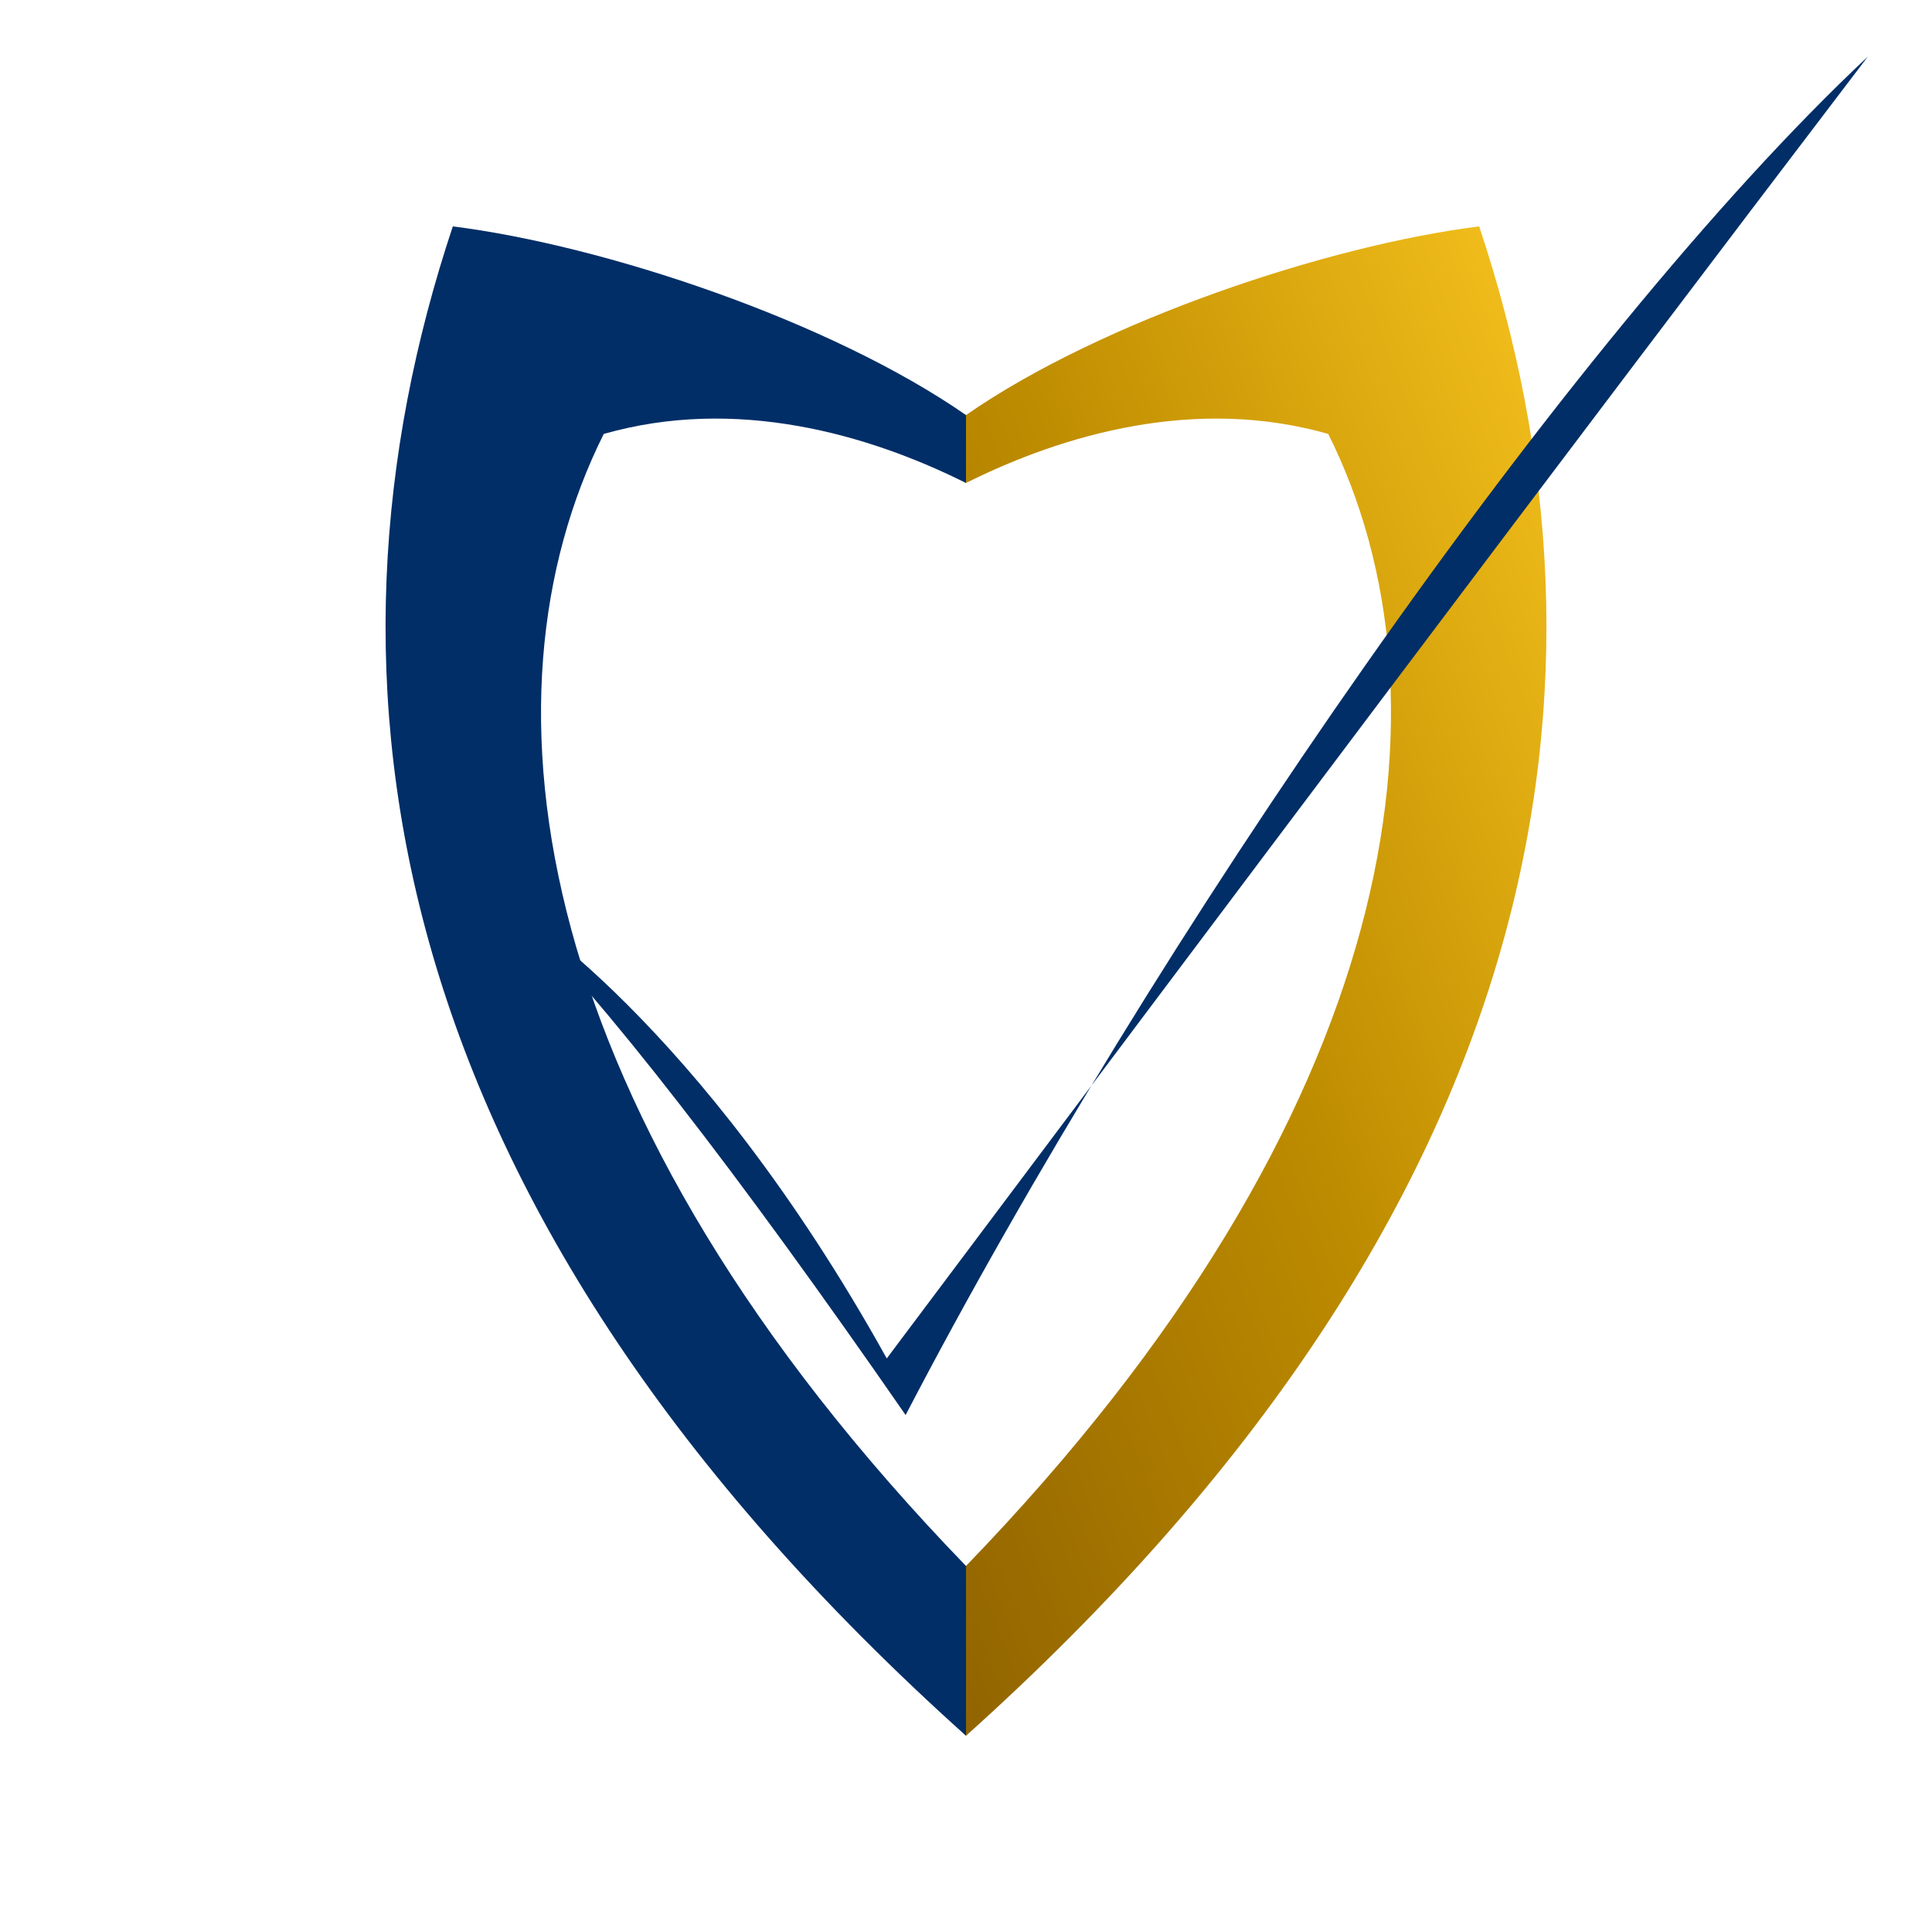
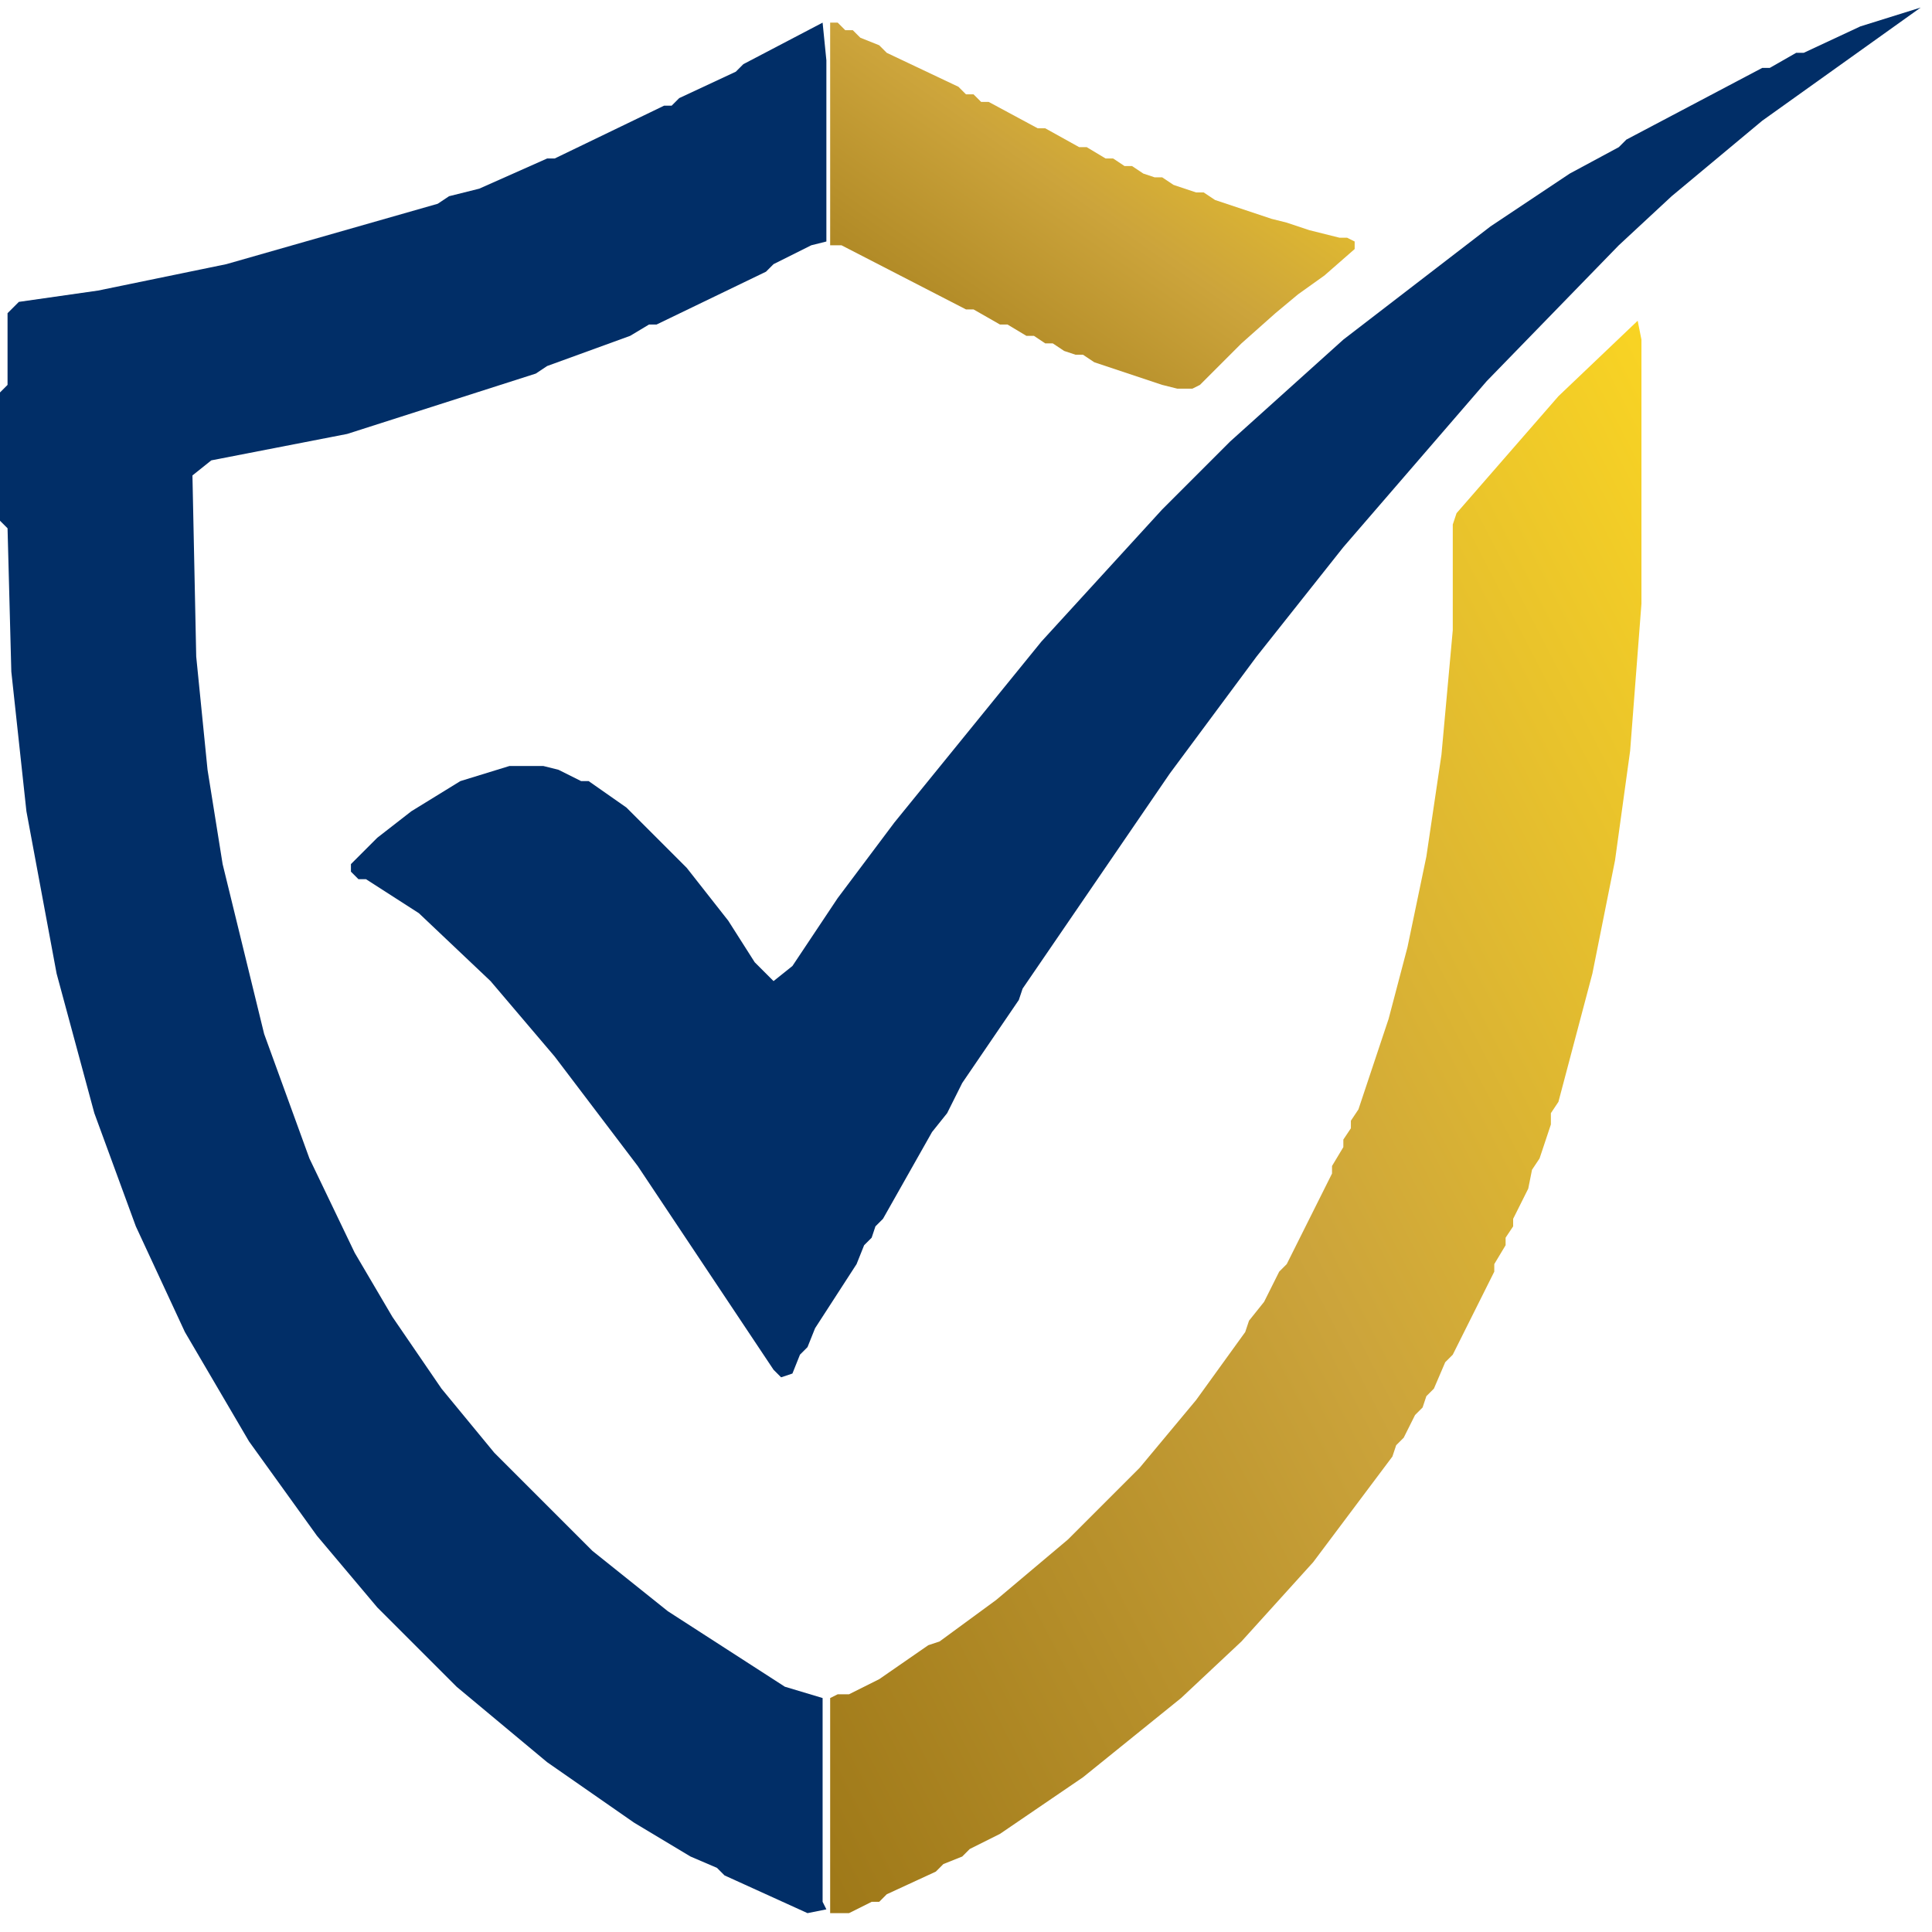
<svg xmlns="http://www.w3.org/2000/svg" viewBox="0 0 512 512" width="100%" height="100%">
  <defs>
-     <linearGradient id="premiumGold" x1="100%" y1="0%" x2="0%" y2="100%">
-       <stop offset="0%" stop-color="#f6c21e" />
-       <stop offset="50%" stop-color="#be8c00" />
-       <stop offset="100%" stop-color="#916400" />
+     <linearGradient id="goldGradient" x1="100%" y1="0%" x2="0%" y2="100%">
+       <stop offset="0%" stop-color="#F9D423" />
+       <stop offset="50%" stop-color="#CCA43B" />
+       <stop offset="100%" stop-color="#9E7818" />
    </linearGradient>
  </defs>
-   <path d="M256 460 C100 320 80 180 120 60 C160 65 220 85 256 110 L256 128 C230 115 195 105 160 115 C125 185 140 295 256 415 Z" fill="#012e67" />
-   <path d="M256 460 C412 320 432 180 392 60 C352 65 292 85 256 110 L256 128 C282 115 317 105 352 115 C387 185 372 295 256 415 Z" fill="url(#premiumGold)" />
-   <path d="M135 240 C135 240 185 270 235 360 C325 240 415 120 495 15 C415 90 305 250 240 375 C195 310 160 265 135 240 Z" fill="#012e67" />
+   <path d="M 434 85 L 413 105 L 386 136 L 385 139 L 385 167 L 382 200 L 378 227 L 373 251 L 368 270 L 360 294 L 358 297 L 358 299 L 356 302 L 356 304 L 353 309 L 353 311 L 341 335 L 339 337 L 335 345 L 331 350 L 330 353 L 317 371 L 302 389 L 283 408 L 264 424 L 249 435 L 246 436 L 233 445 L 225 449 L 222 449 L 220 450 L 220 507 L 225 507 L 231 504 L 233 504 L 235 502 L 248 496 L 250 494 L 255 492 L 257 490 L 265 486 L 287 471 L 313 450 L 329 435 L 348 414 L 369 386 L 370 383 L 372 381 L 375 375 L 377 373 L 378 370 L 380 368 L 383 361 L 385 359 L 396 337 L 396 335 L 399 330 L 399 328 L 401 325 L 401 323 L 405 315 L 406 310 L 408 307 L 411 298 L 411 295 L 413 292 L 422 258 L 428 228 L 432 199 L 435 160 L 435 90 Z" fill="url(#goldGradient)" />
+   <path d="M 220 6 L 220 65 L 223 65 L 256 82 L 258 82 L 265 86 L 267 86 L 272 89 L 274 89 L 277 91 L 279 91 L 282 93 L 285 94 L 287 94 L 290 96 L 308 102 L 312 103 L 316 103 L 318 102 L 329 91 L 338 83 L 344 78 L 351 73 L 359 66 L 359 64 L 357 63 L 355 63 L 347 61 L 341 59 L 337 58 L 322 53 L 319 51 L 317 51 L 311 49 L 308 47 L 306 47 L 303 46 L 300 44 L 298 44 L 295 42 L 293 42 L 288 39 L 286 39 L 277 34 L 275 34 L 262 27 L 260 27 L 258 25 L 256 25 L 254 23 L 235 14 L 233 12 L 228 10 L 226 8 L 224 8 L 222 6 Z" fill="url(#goldGradient)" />
+   <path d="M 218 6 L 197 17 L 195 19 L 180 26 L 178 28 L 176 28 L 147 42 L 145 42 L 127 50 L 119 52 L 116 54 L 60 70 L 26 77 L 5 80 L 2 83 L 2 102 L 0 104 L 0 138 L 2 140 L 3 178 L 7 215 L 15 258 L 25 295 L 36 325 L 49 353 L 66 382 L 84 407 L 100 426 L 121 447 L 145 467 L 168 483 L 183 492 L 190 495 L 192 497 L 214 507 L 219 506 L 218 504 L 218 450 L 208 447 L 177 427 L 157 411 L 131 385 L 117 368 L 104 349 L 94 332 L 82 307 L 70 274 L 59 229 L 55 204 L 52 174 L 51 126 L 56 122 L 92 115 L 142 99 L 145 97 L 167 89 L 172 86 L 174 86 L 203 72 L 205 70 L 215 65 L 219 64 L 219 16 Z" fill="#012e67" />
+   <path d="M 509 2 L 493 7 L 478 14 L 476 14 L 469 18 L 467 18 L 431 37 L 429 39 L 416 46 L 395 60 L 356 90 L 326 117 L 308 135 L 276 170 L 237 218 L 222 238 L 210 256 L 205 260 L 200 255 L 193 244 L 182 230 L 166 214 L 156 207 L 154 207 L 148 204 L 144 203 L 135 203 L 122 207 L 109 215 L 100 222 L 93 229 L 93 231 L 95 233 L 97 233 L 111 242 L 130 260 L 147 280 L 169 309 L 205 363 L 207 365 L 210 364 L 212 359 L 214 357 L 216 352 L 227 335 L 229 330 L 231 328 L 232 325 L 234 323 L 247 300 L 251 295 L 255 287 L 270 265 L 271 262 L 310 205 L 333 174 L 356 145 L 394 101 L 429 65 L 443 52 L 467 32 Z" fill="#012e67" />
</svg>
